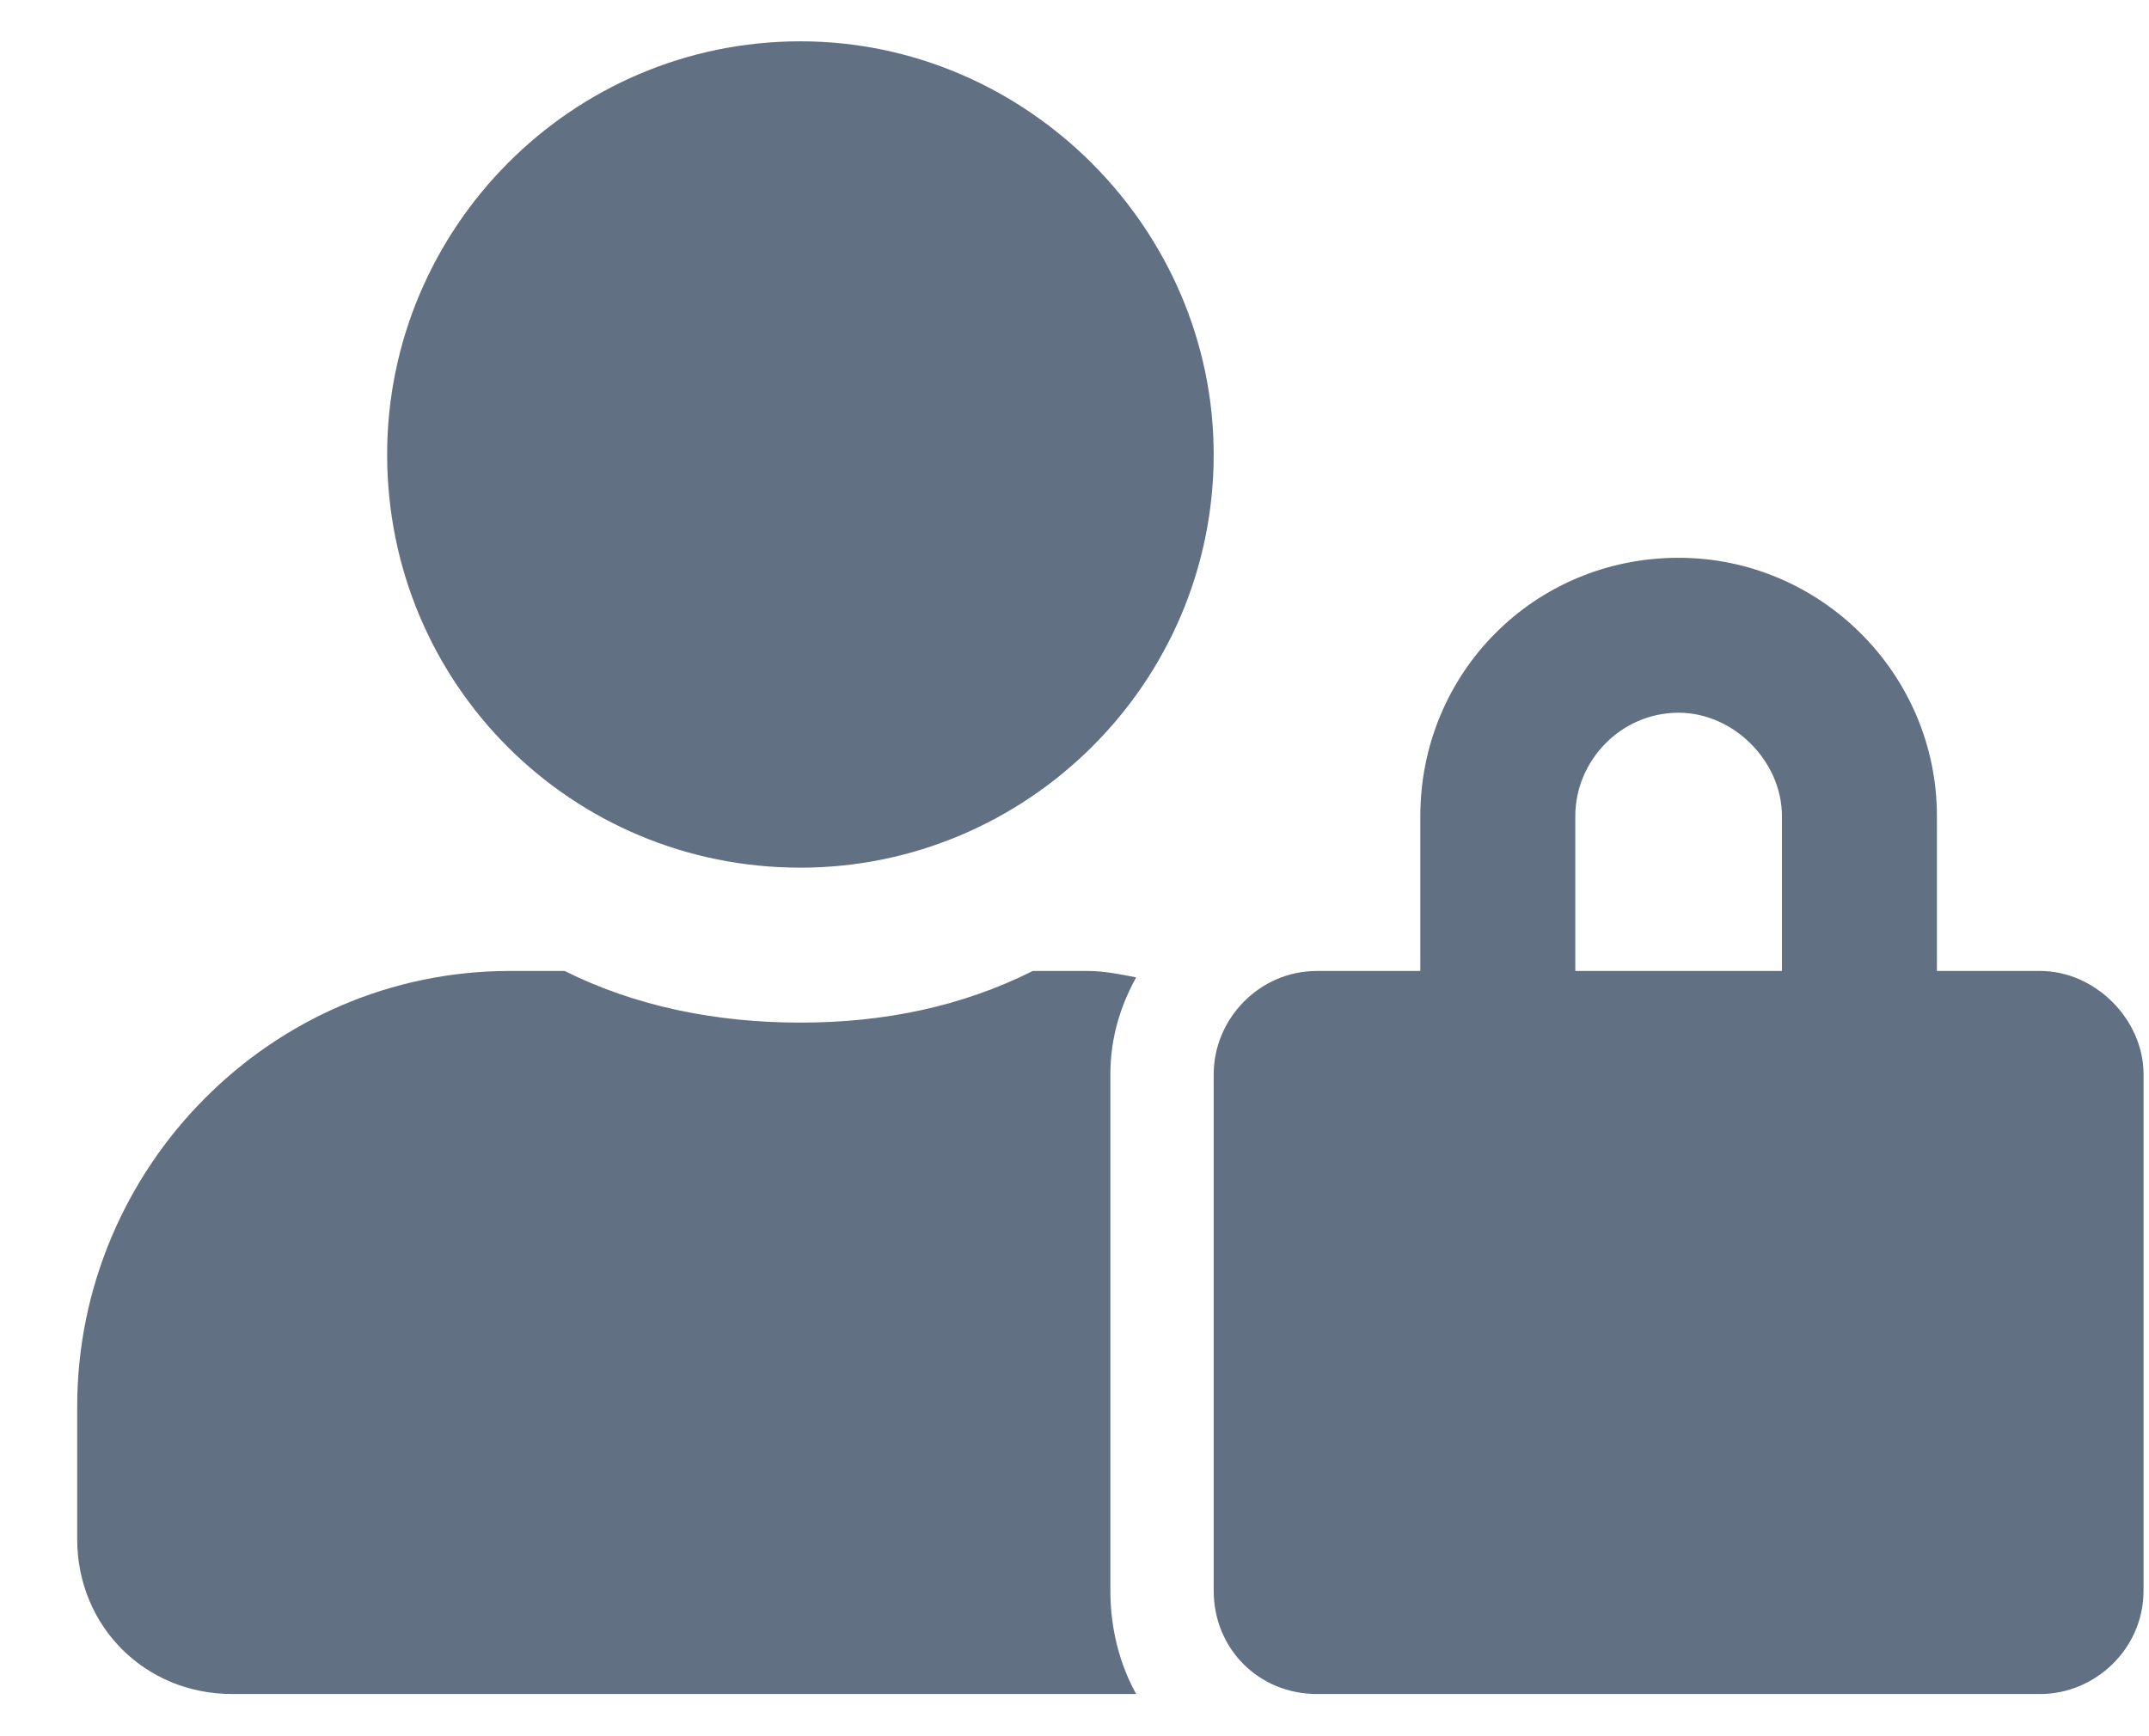
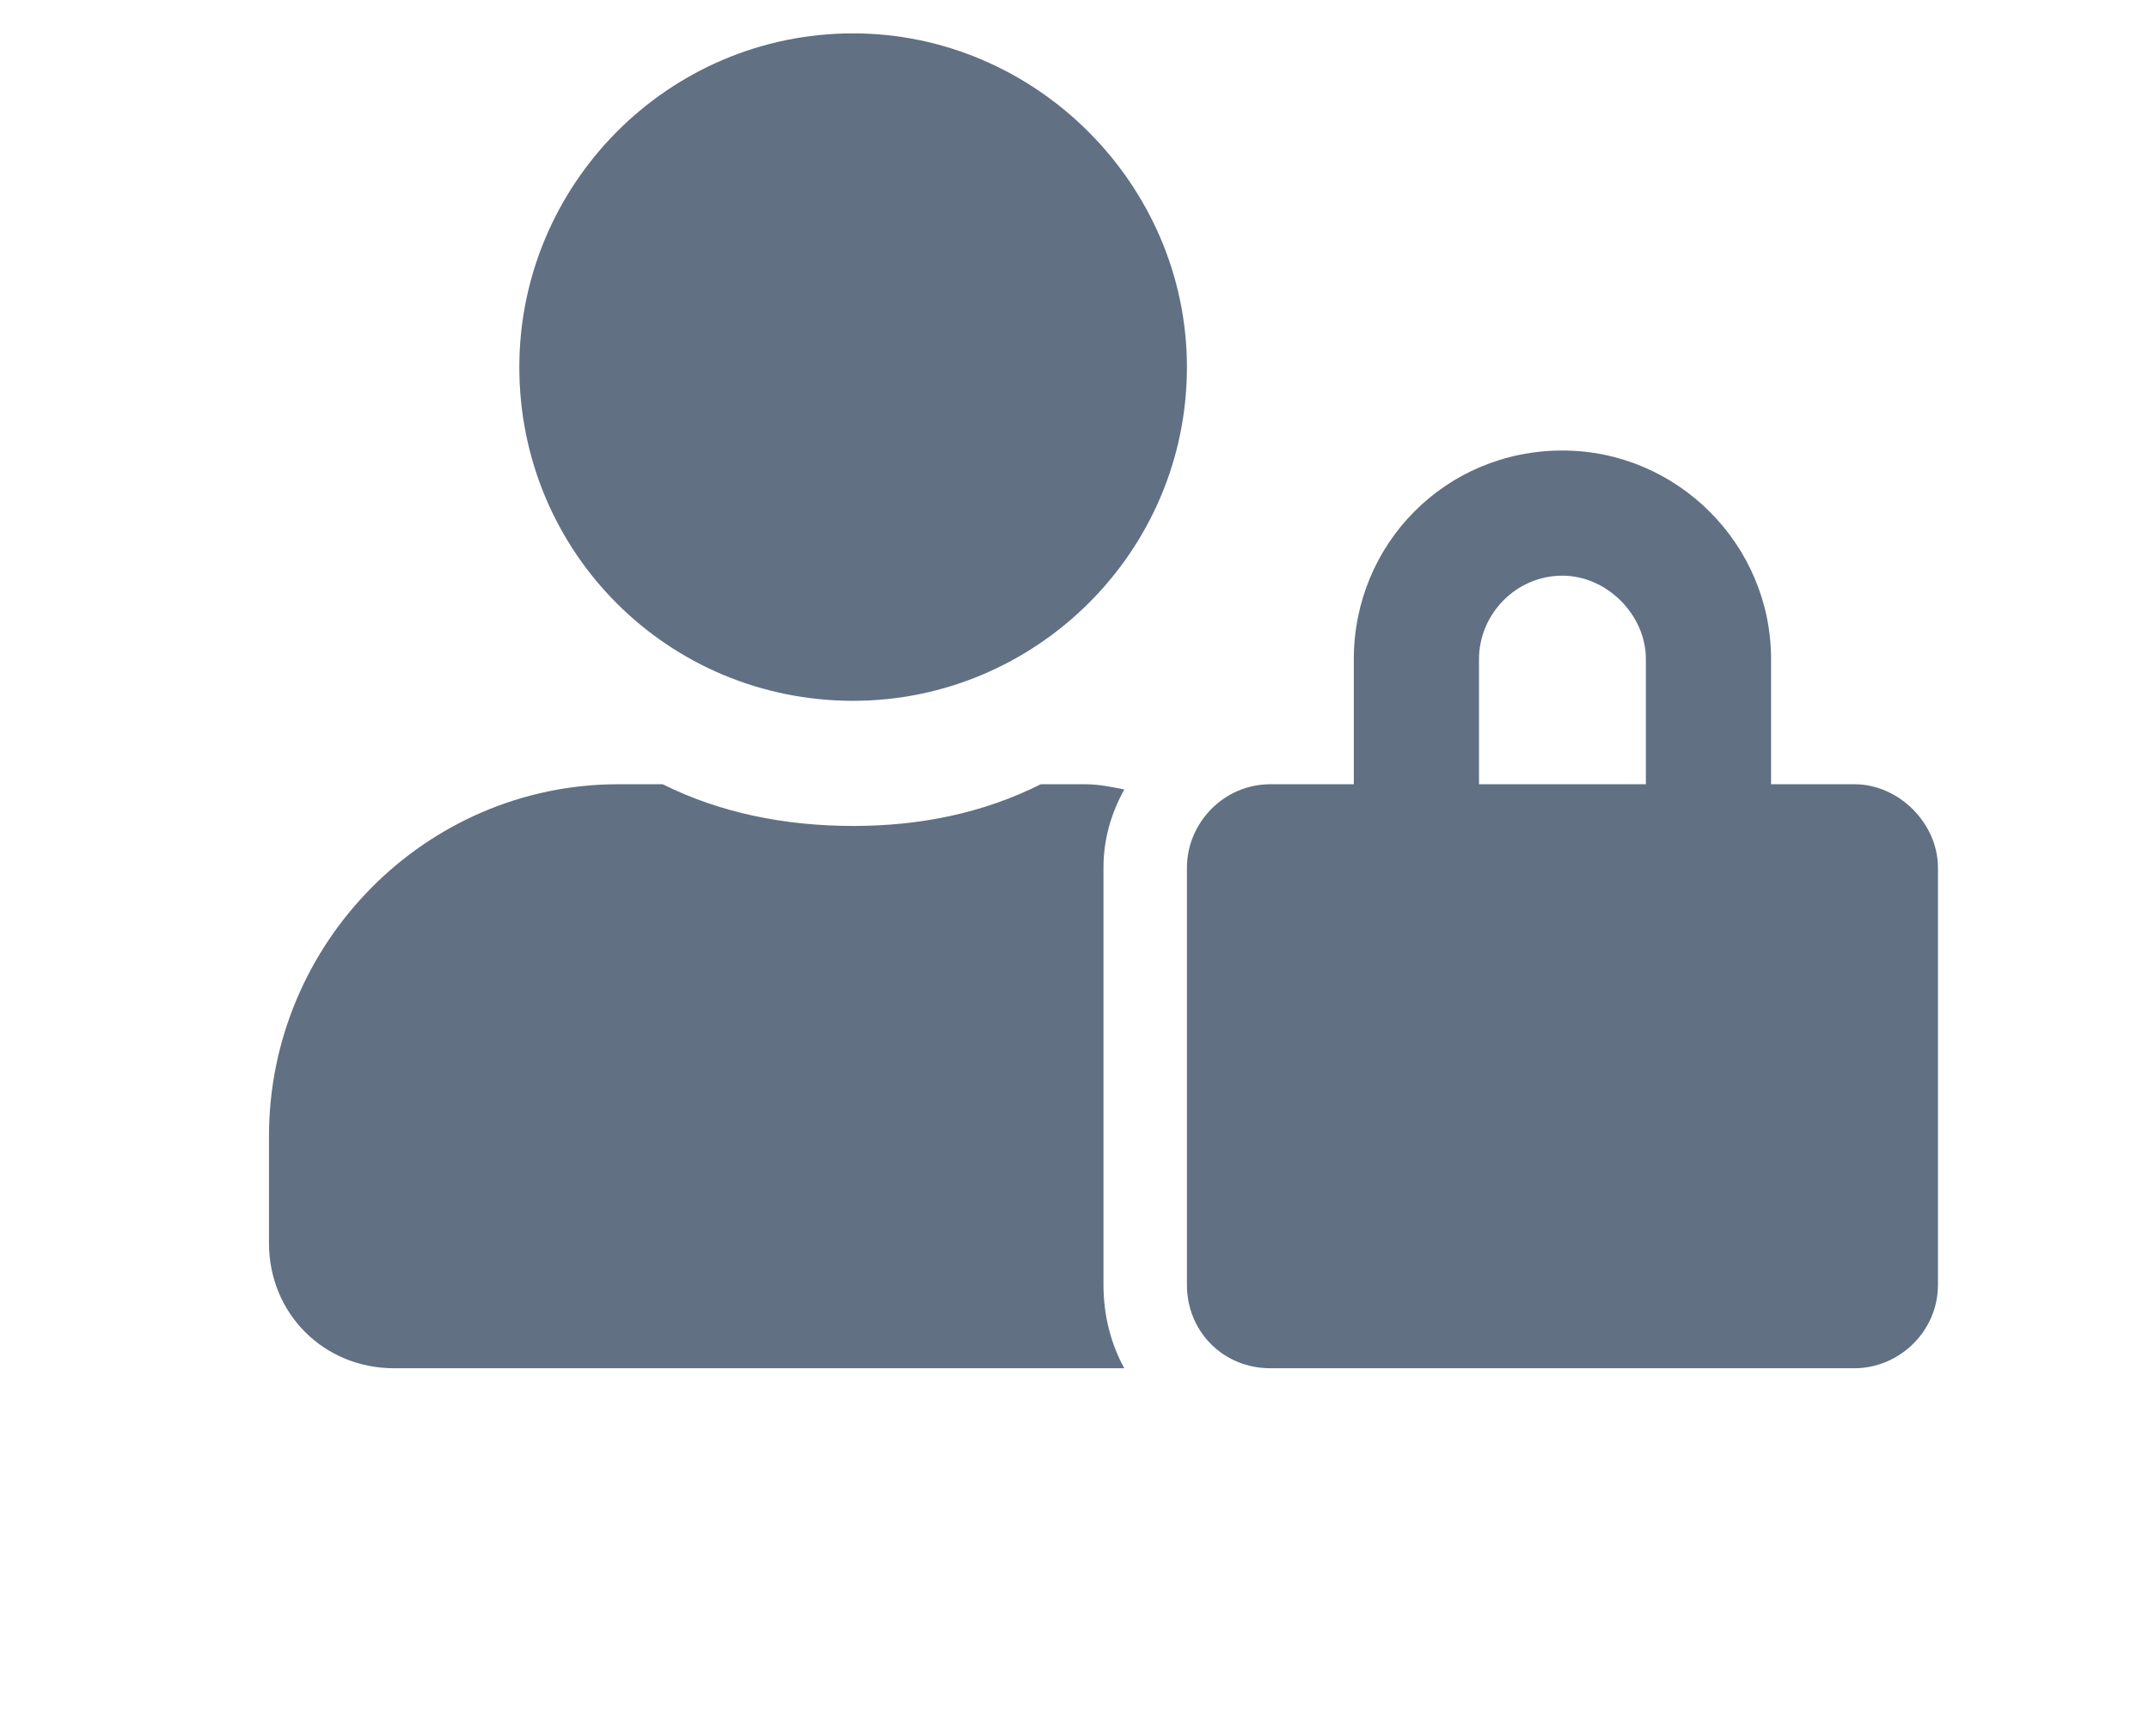
- <svg xmlns="http://www.w3.org/2000/svg" width="26" height="21" viewBox="0 0 26 21" fill="none">
+ <svg xmlns="http://www.w3.org/2000/svg" width="26" height="21" viewBox="0 0 26 26" fill="none">
  <path d="M13.434 13C13.434 12.57 13.551 12.18 13.746 11.828C13.551 11.789 13.355 11.75 13.16 11.75H12.496C11.637 12.18 10.699 12.375 9.684 12.375C8.668 12.375 7.691 12.18 6.832 11.75H6.168C3.277 11.75 0.934 14.133 0.934 17.023V18.625C0.934 19.68 1.754 20.5 2.809 20.5H13.746C13.551 20.148 13.434 19.719 13.434 19.25V13ZM9.684 10.5C12.418 10.5 14.684 8.273 14.684 5.5C14.684 2.766 12.418 0.5 9.684 0.5C6.91 0.5 4.684 2.766 4.684 5.5C4.684 8.273 6.91 10.5 9.684 10.5ZM24.684 11.75H23.434V9.875C23.434 8.156 22.027 6.75 20.309 6.75C18.551 6.75 17.184 8.156 17.184 9.875V11.75H15.934C15.23 11.75 14.684 12.336 14.684 13V19.25C14.684 19.953 15.23 20.5 15.934 20.5H24.684C25.348 20.5 25.934 19.953 25.934 19.25V13C25.934 12.336 25.348 11.75 24.684 11.75ZM21.559 11.75H19.059V9.875C19.059 9.211 19.605 8.625 20.309 8.625C20.973 8.625 21.559 9.211 21.559 9.875V11.75Z" fill="#617083" />
</svg>
